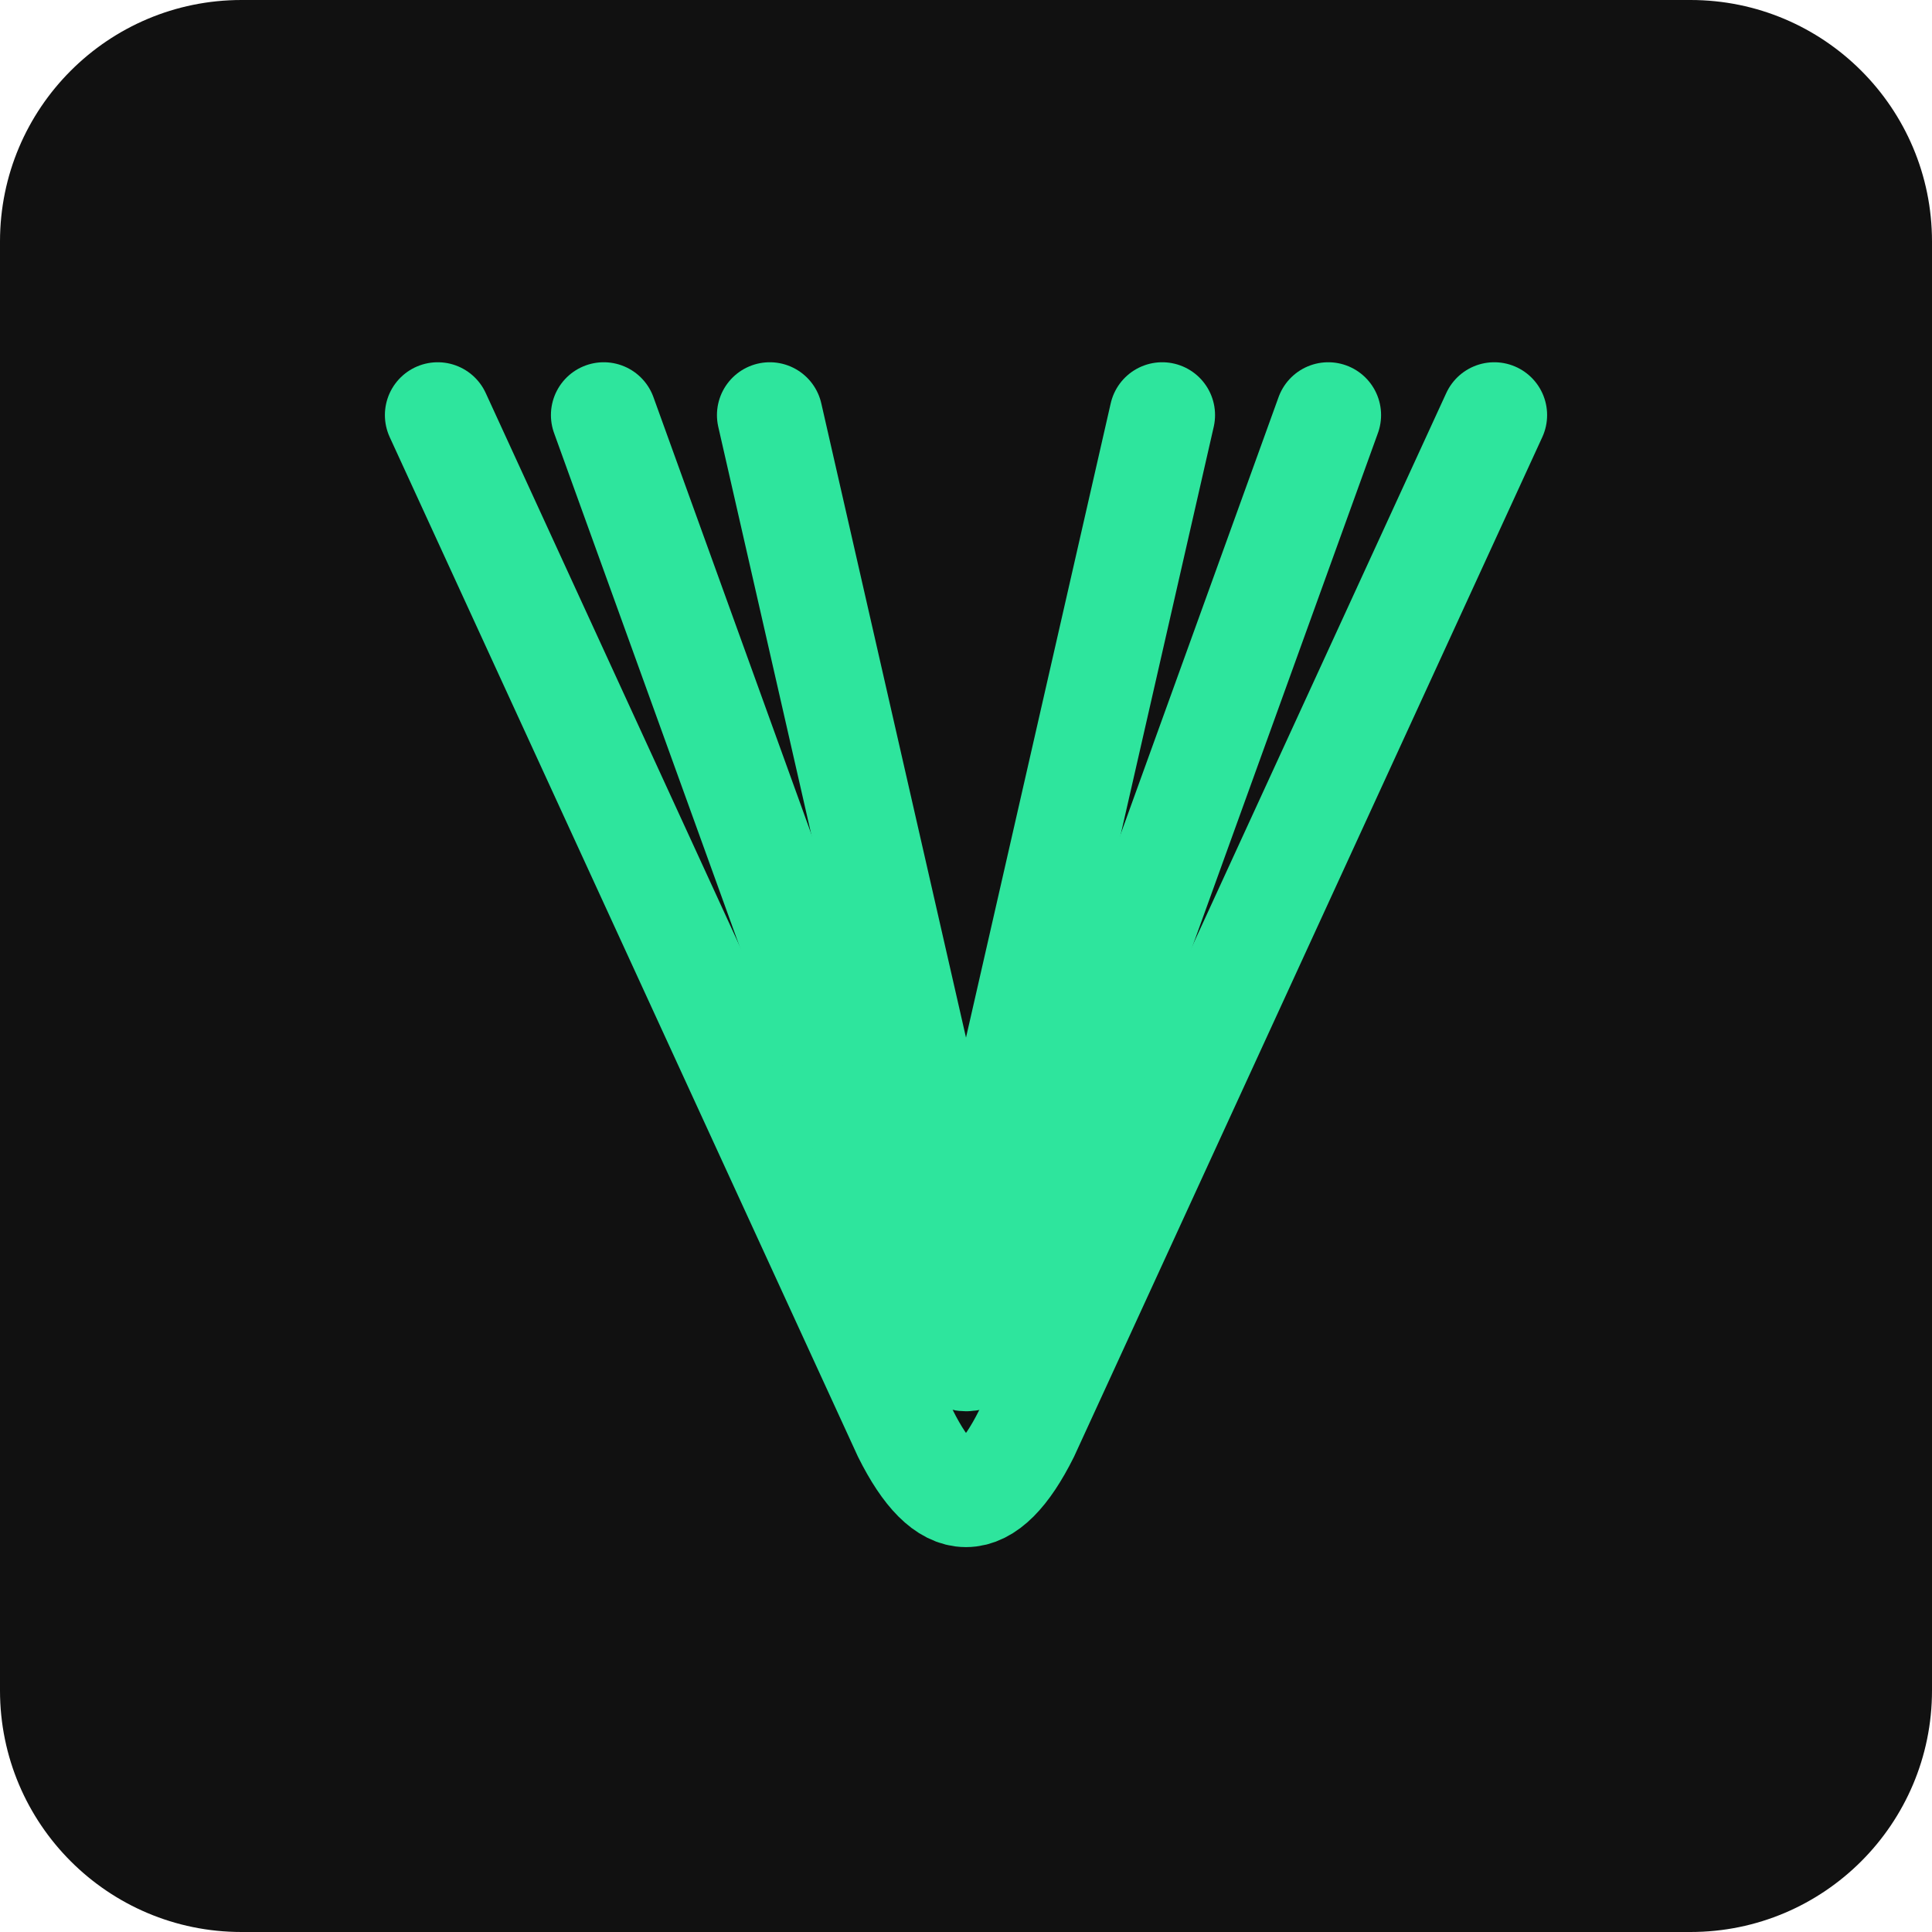
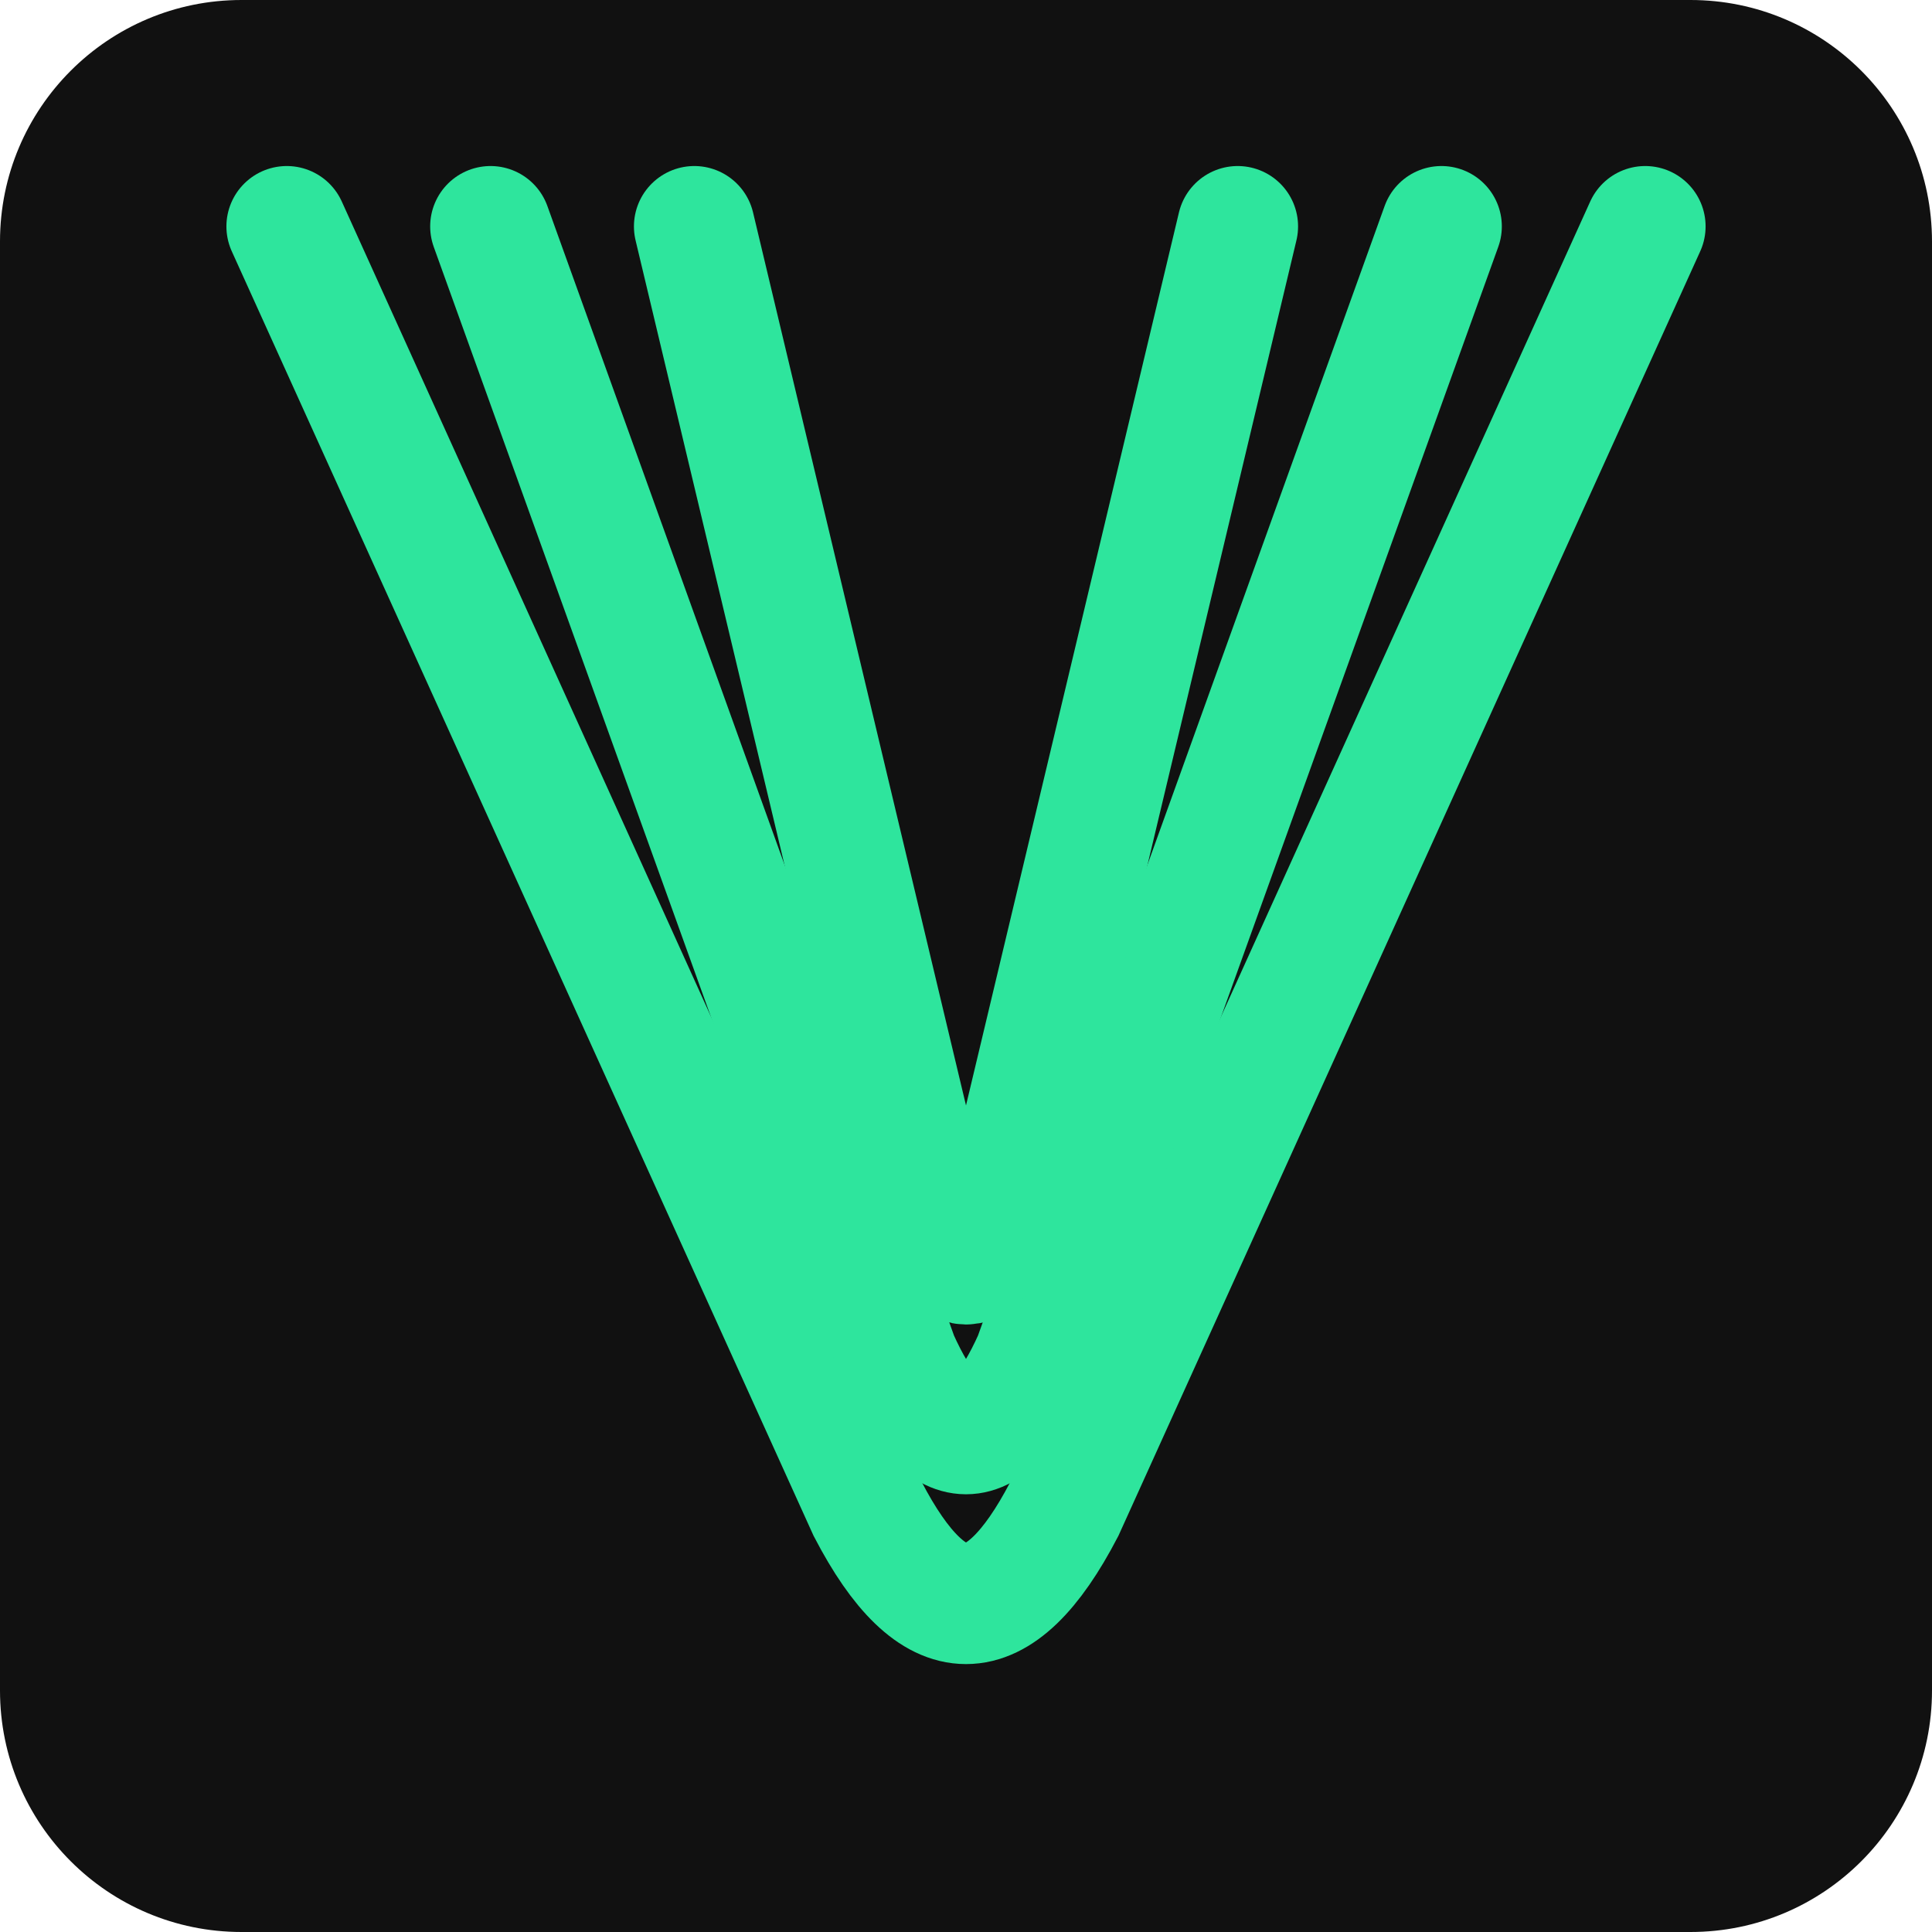
<svg xmlns="http://www.w3.org/2000/svg" width="512" height="512" viewBox="0 0 512 512">
  <rect width="512" height="512" rx="64" fill="#111111" />
-   <path d="M 116,110 L 240,380 Q 256,412 272,380 L 396,110" fill="none" stroke="#2EE59D" stroke-width="28" stroke-linecap="round" />
-   <path d="M 160,110 L 246,348 Q 256,372 266,348 L 352,110" fill="none" stroke="#2EE59D" stroke-width="28" stroke-linecap="round" />
-   <path d="M 204,110 L 251,316 Q 256,332 261,316 L 308,110" fill="none" stroke="#2EE59D" stroke-width="28" stroke-linecap="round" />
+   <path d="M 76,60 L 230,400 Q 256,450 282,400 L 436,60" fill="none" stroke="#2EE59D" stroke-width="32" stroke-linecap="round" />
+   <path d="M 130,60 L 238,360 Q 256,400 274,360 L 382,60" fill="none" stroke="#2EE59D" stroke-width="32" stroke-linecap="round" />
+   <path d="M 184,60 L 246,320 Q 256,350 266,320 L 328,60" fill="none" stroke="#2EE59D" stroke-width="32" stroke-linecap="round" />
</svg>
